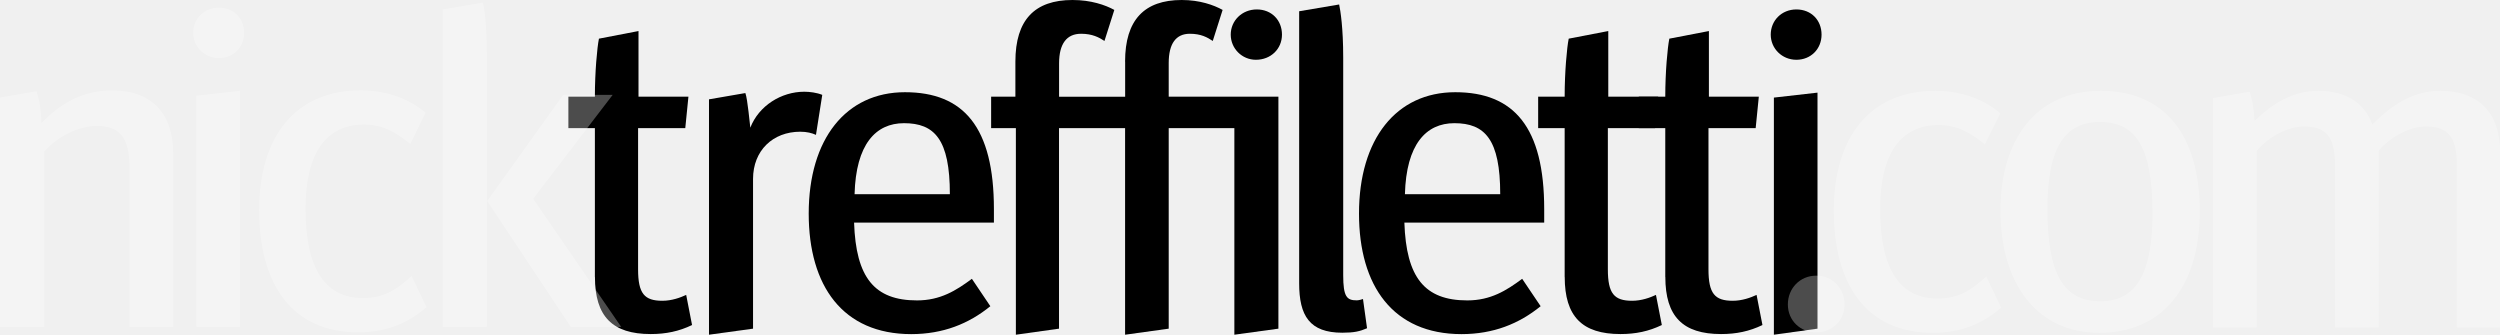
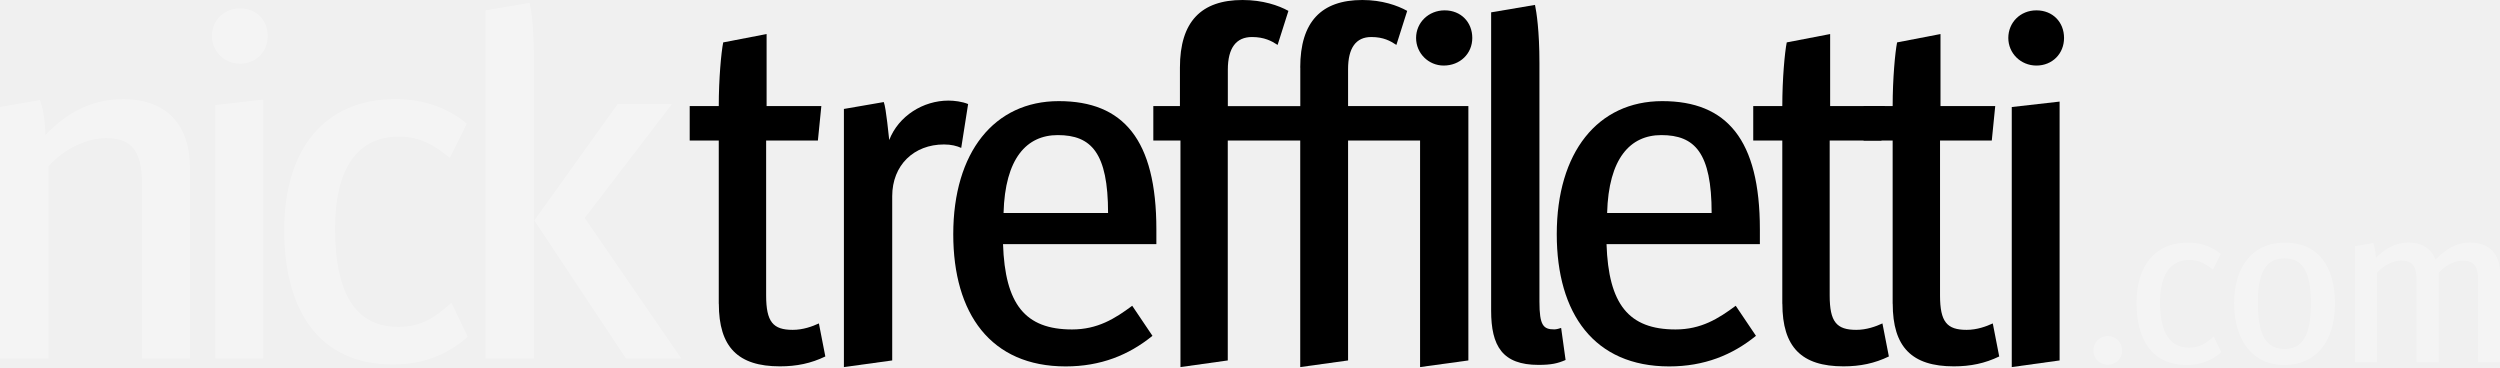
- <svg xmlns="http://www.w3.org/2000/svg" id="b" viewBox="0 0 413.19 55.32">
+ <svg xmlns="http://www.w3.org/2000/svg" id="b" viewBox="0 0 376.76 55.32">
  <g id="c">
-     <path d="M98.32,45.78v-24.6h-4.38v-5.2h4.38c0-4.09.37-8.1.67-9.59l6.54-1.26v10.85h8.25l-.52,5.2h-7.8v23.33c0,4.01,1.04,5.2,4.01,5.2,1.56,0,2.97-.52,3.94-.97l.97,4.98c-2.16,1.04-4.31,1.49-6.84,1.49-6.32,0-9.21-2.9-9.21-9.44Z" />
-     <path d="M117.17,16.42l6.02-1.04c.37.97.74,5.2.82,5.72,1.41-3.64,5.13-5.94,8.92-5.94.89,0,2.08.15,2.97.52l-1.04,6.61c-.67-.3-1.49-.52-2.6-.52-4.53,0-7.8,3.12-7.8,7.8v24.75l-7.28,1V16.42Z" />
-     <path d="M133.66,35.3c0-12.34,6.17-20.06,15.9-20.06s14.71,5.8,14.71,19.32v2.23h-23.11c.3,9.07,3.34,12.86,10.4,12.86,3.86,0,6.46-1.63,9.07-3.57l3.05,4.53c-3.57,2.9-7.8,4.61-13.08,4.61-11.3,0-16.94-7.95-16.94-19.92ZM156.99,32.1c0-9.07-2.53-11.74-7.58-11.74-4.68,0-7.95,3.49-8.17,11.74h15.75Z" />
-     <path d="M185.95,10.18c0-6.91,3.2-10.18,9.36-10.18,2.97,0,5.28.82,6.76,1.64l-1.63,5.13c-.89-.59-1.93-1.19-3.79-1.19-2.3,0-3.49,1.64-3.49,4.83v5.57h18.13v38.34l-7.28,1V21.18h-10.85v33.14l-7.21,1V21.18h-10.92v33.14l-7.13,1V21.18h-4.09v-5.2h4.01v-5.8c0-6.91,3.2-10.18,9.44-10.18,3.05,0,5.42.82,6.91,1.64l-1.63,5.13c-.89-.59-2.01-1.19-3.86-1.19-2.38,0-3.64,1.64-3.64,4.91v5.5h10.92v-5.8ZM203.41,5.72c0-2.3,1.86-4.16,4.31-4.16s4.16,1.78,4.16,4.16-1.86,4.16-4.31,4.16c-2.3,0-4.16-1.86-4.16-4.16Z" />
-     <path d="M214.72,46.82V1.86l6.61-1.12c.22,1.04.67,3.86.67,8.77v35.97c0,3.57.59,4.16,2.23,4.16.37,0,.82-.15,1.04-.22l.67,4.83c-1.19.52-2.16.74-4.09.74-5.42,0-7.13-2.82-7.13-8.17Z" />
-     <path d="M224.61,35.3c0-12.34,6.17-20.06,15.9-20.06s14.71,5.8,14.71,19.32v2.23h-23.11c.3,9.07,3.34,12.86,10.4,12.86,3.86,0,6.46-1.63,9.07-3.57l3.05,4.53c-3.57,2.9-7.8,4.61-13.08,4.61-11.3,0-16.94-7.95-16.94-19.92ZM247.95,32.1c0-9.07-2.53-11.74-7.58-11.74-4.68,0-7.95,3.49-8.17,11.74h15.75Z" />
-     <path d="M258.6,45.78v-24.6h-4.38v-5.2h4.38c0-4.09.37-8.1.67-9.59l6.54-1.26v10.85h8.25l-.52,5.2h-7.8v23.33c0,4.01,1.04,5.2,4.01,5.2,1.56,0,2.97-.52,3.94-.97l.97,4.98c-2.16,1.04-4.31,1.49-6.84,1.49-6.32,0-9.21-2.9-9.21-9.44Z" />
-     <path d="M275.23,45.78v-24.6h-4.38v-5.2h4.38c0-4.09.37-8.1.67-9.59l6.54-1.26v10.85h8.25l-.52,5.2h-7.8v23.33c0,4.01,1.04,5.2,4.01,5.2,1.56,0,2.97-.52,3.94-.97l.97,4.98c-2.16,1.04-4.31,1.49-6.84,1.49-6.32,0-9.21-2.9-9.21-9.44Z" />
-     <path d="M292.66,5.72c0-2.3,1.78-4.16,4.24-4.16s4.16,1.78,4.16,4.16-1.78,4.16-4.16,4.16-4.24-1.86-4.24-4.16ZM293.18,16.13l7.21-.82v39.01l-7.21,1V16.13Z" />
-     <path d="M295.49,50.32c0-2.67,2.01-4.76,4.68-4.76s4.68,2.08,4.68,4.76-2.08,4.61-4.68,4.61-4.68-1.93-4.68-4.61Z" style="fill:#fff; opacity:.3;" />
-     <path d="M303.09,34.79c0-12.11,5.95-19.77,16.79-19.77,4.61,0,8.32,1.63,10.7,3.71l-2.53,5.13c-2.3-1.86-4.46-3.2-7.65-3.2-6.17,0-9.66,4.61-9.66,13.9,0,10.33,3.49,14.79,9.51,14.79,3.57,0,5.65-1.49,8.03-3.64l2.45,5.13c-2.82,2.45-6.32,4.16-11.29,4.16-11,0-16.35-8.03-16.35-20.21Z" style="fill:#fff; opacity:.3;" />
-     <path d="M330.64,34.79c0-11.74,5.87-19.77,16.57-19.77s16.35,7.5,16.35,19.92-6.17,20.06-16.57,20.06-16.35-8.17-16.35-20.21ZM355.76,35.16c0-10.92-2.82-15.01-8.69-15.01s-8.69,4.31-8.69,14.42c0,10.85,2.75,15.23,8.77,15.23s8.62-4.76,8.62-14.64Z" style="fill:#fff; opacity:.3;" />
-     <path d="M365.78,16.21l6.02-1.04c.37.97.67,2.45.82,4.83,3.12-3.05,6.46-4.98,10.63-4.98,4.53,0,7.58,2.08,8.84,5.57,3.49-3.49,6.91-5.57,11.22-5.57,6.39,0,9.88,3.71,9.88,10.03v29.06h-7.13v-26.97c0-4.61-1.56-6.24-5.13-6.24-2.53,0-5.72,1.56-7.8,4.01v29.2h-7.21v-26.97c0-4.61-1.56-6.24-5.13-6.24-2.53,0-5.72,1.56-7.8,4.01v29.2h-7.21V16.21Z" style="fill:#fff; opacity:.3;" />
+     <path d="M108.32,45.78v-24.6h-4.38v-5.2h4.38c0-4.09.37-8.1.67-9.59l6.54-1.26v10.85h8.25l-.52,5.2h-7.8v23.33c0,4.01,1.04,5.2,4.01,5.2,1.56,0,2.97-.52,3.94-.97l.97,4.98c-2.16,1.04-4.31,1.49-6.84,1.49-6.32,0-9.21-2.9-9.21-9.44Z" />
+     <path d="M127.17,16.42l6.02-1.04c.37.97.74,5.2.82,5.72,1.41-3.64,5.13-5.94,8.92-5.94.89,0,2.08.15,2.97.52l-1.04,6.61c-.67-.3-1.49-.52-2.6-.52-4.53,0-7.8,3.12-7.8,7.8v24.75l-7.28,1V16.42Z" />
+     <path d="M143.66,35.3c0-12.34,6.17-20.06,15.9-20.06s14.71,5.8,14.71,19.32v2.23h-23.11c.3,9.07,3.34,12.86,10.4,12.86,3.86,0,6.46-1.63,9.07-3.57l3.05,4.53c-3.57,2.9-7.8,4.61-13.08,4.61-11.3,0-16.94-7.95-16.94-19.92ZM166.99,32.1c0-9.07-2.53-11.74-7.58-11.74-4.68,0-7.95,3.49-8.17,11.74h15.75Z" />
+     <path d="M195.95,10.18c0-6.91,3.2-10.18,9.36-10.18,2.97,0,5.28.82,6.76,1.64l-1.63,5.13c-.89-.59-1.93-1.19-3.79-1.19-2.3,0-3.49,1.64-3.49,4.83v5.57h18.13v38.34l-7.28,1V21.18h-10.85v33.14l-7.21,1V21.18h-10.92v33.14l-7.13,1V21.18h-4.09v-5.2h4.01v-5.8c0-6.91,3.2-10.18,9.44-10.18,3.05,0,5.42.82,6.91,1.64l-1.63,5.13c-.89-.59-2.01-1.19-3.86-1.19-2.38,0-3.64,1.64-3.64,4.91v5.5h10.92v-5.8ZM213.41,5.72c0-2.3,1.86-4.16,4.31-4.16s4.16,1.78,4.16,4.16-1.86,4.16-4.31,4.16c-2.3,0-4.16-1.86-4.16-4.16Z" />
+     <path d="M224.72,46.82V1.86l6.61-1.12c.22,1.04.67,3.86.67,8.77v35.97c0,3.57.59,4.16,2.23,4.16.37,0,.82-.15,1.04-.22l.67,4.83c-1.19.52-2.16.74-4.09.74-5.42,0-7.13-2.82-7.13-8.17Z" />
+     <path d="M234.61,35.3c0-12.34,6.17-20.06,15.9-20.06s14.71,5.8,14.71,19.32v2.23h-23.11c.3,9.07,3.34,12.86,10.4,12.86,3.86,0,6.46-1.63,9.07-3.57l3.05,4.53c-3.57,2.9-7.8,4.61-13.08,4.61-11.3,0-16.94-7.95-16.94-19.92ZM257.95,32.1c0-9.07-2.53-11.74-7.58-11.74-4.68,0-7.95,3.49-8.17,11.74h15.75Z" />
+     <path d="M268.6,45.78v-24.6h-4.38v-5.2h4.38c0-4.09.37-8.1.67-9.59l6.54-1.26v10.85h8.25l-.52,5.2h-7.8v23.33c0,4.01,1.04,5.2,4.01,5.2,1.56,0,2.97-.52,3.94-.97l.97,4.98c-2.16,1.04-4.31,1.49-6.84,1.49-6.32,0-9.21-2.9-9.21-9.44Z" />
+     <path d="M285.23,45.78v-24.6h-4.38v-5.2h4.38c0-4.09.37-8.1.67-9.59l6.54-1.26v10.85h8.25l-.52,5.2h-7.8v23.33c0,4.01,1.04,5.2,4.01,5.2,1.56,0,2.97-.52,3.94-.97l.97,4.98c-2.16,1.04-4.31,1.49-6.84,1.49-6.32,0-9.21-2.9-9.21-9.44Z" />
+     <path d="M302.66,5.72c0-2.3,1.78-4.16,4.24-4.16s4.16,1.78,4.16,4.16-1.78,4.16-4.16,4.16-4.24-1.86-4.24-4.16ZM303.18,16.13l7.21-.82v39.01l-7.21,1V16.13Z" />
+     <path d="M315.49,52.84c0-1.23.93-2.19,2.16-2.19s2.16.96,2.16,2.19-.96,2.12-2.16,2.12-2.16-.89-2.16-2.12Z" style="fill:#fff; opacity:.3;" />
+     <path d="M321.99,45.68c0-5.58,2.74-9.11,7.74-9.11,2.12,0,3.84.75,4.93,1.71l-1.16,2.36c-1.06-.86-2.06-1.47-3.53-1.47-2.84,0-4.45,2.12-4.45,6.41,0,4.76,1.61,6.82,4.39,6.82,1.64,0,2.6-.69,3.7-1.68l1.13,2.36c-1.3,1.13-2.91,1.92-5.21,1.92-5.07,0-7.54-3.7-7.54-9.32Z" style="fill:#fff; opacity:.3;" />
+     <path d="M336.7,45.68c0-5.41,2.71-9.11,7.64-9.11s7.54,3.46,7.54,9.18-2.84,9.25-7.64,9.25-7.54-3.77-7.54-9.32ZM348.28,45.85c0-5.04-1.3-6.92-4.01-6.92s-4.01,1.99-4.01,6.65c0,5,1.27,7.02,4.04,7.02s3.97-2.19,3.97-6.75Z" style="fill:#fff; opacity:.3;" />
+     <path d="M354.9,37.11l2.77-.48c.17.45.31,1.13.38,2.23,1.44-1.4,2.98-2.3,4.9-2.3,2.09,0,3.49.96,4.08,2.57,1.61-1.61,3.19-2.57,5.17-2.57,2.95,0,4.56,1.71,4.56,4.63v13.4h-3.29v-12.44c0-2.12-.72-2.88-2.36-2.88-1.16,0-2.64.72-3.6,1.85v13.46h-3.32v-12.44c0-2.12-.72-2.88-2.36-2.88-1.17,0-2.64.72-3.6,1.85v13.46h-3.32v-17.47Z" style="fill:#fff; opacity:.3;" />
    <path d="M0,16.13l6.02-1.04c.37,1.04.74,2.6.82,5.28,3.19-3.34,6.91-5.42,11.67-5.42,6.61,0,10.11,3.86,10.11,10.4v28.68h-7.21v-26.38c0-5.13-1.78-6.84-5.42-6.84-2.82,0-6.32,1.56-8.69,4.24v28.98H0V16.13Z" style="fill:#fff; opacity:.3;" />
    <path d="M31.94,5.43c0-2.3,1.78-4.16,4.24-4.16s4.16,1.78,4.16,4.16-1.78,4.16-4.16,4.16-4.24-1.86-4.24-4.16ZM32.46,15.83l7.21-.82v39.01h-7.21V15.83Z" style="fill:#fff; opacity:.3;" />
    <path d="M42.84,34.71c0-12.11,5.95-19.77,16.79-19.77,4.61,0,8.32,1.63,10.7,3.71l-2.53,5.13c-2.3-1.86-4.46-3.2-7.65-3.2-6.17,0-9.66,4.61-9.66,13.9,0,10.33,3.49,14.79,9.51,14.79,3.57,0,5.65-1.49,8.03-3.64l2.45,5.13c-2.82,2.45-6.32,4.16-11.29,4.16-11,0-16.35-8.03-16.35-20.21Z" style="fill:#fff; opacity:.3;" />
    <path d="M73.18,1.56l6.61-1.12c.3,1.04.67,3.86.67,8.77v44.81h-7.28V1.56ZM80.53,33.22l12.56-17.54h8.17l-13.15,17.17,14.56,21.18h-8.32l-13.82-20.81Z" style="fill:#fff; opacity:.3;" />
  </g>
</svg>
